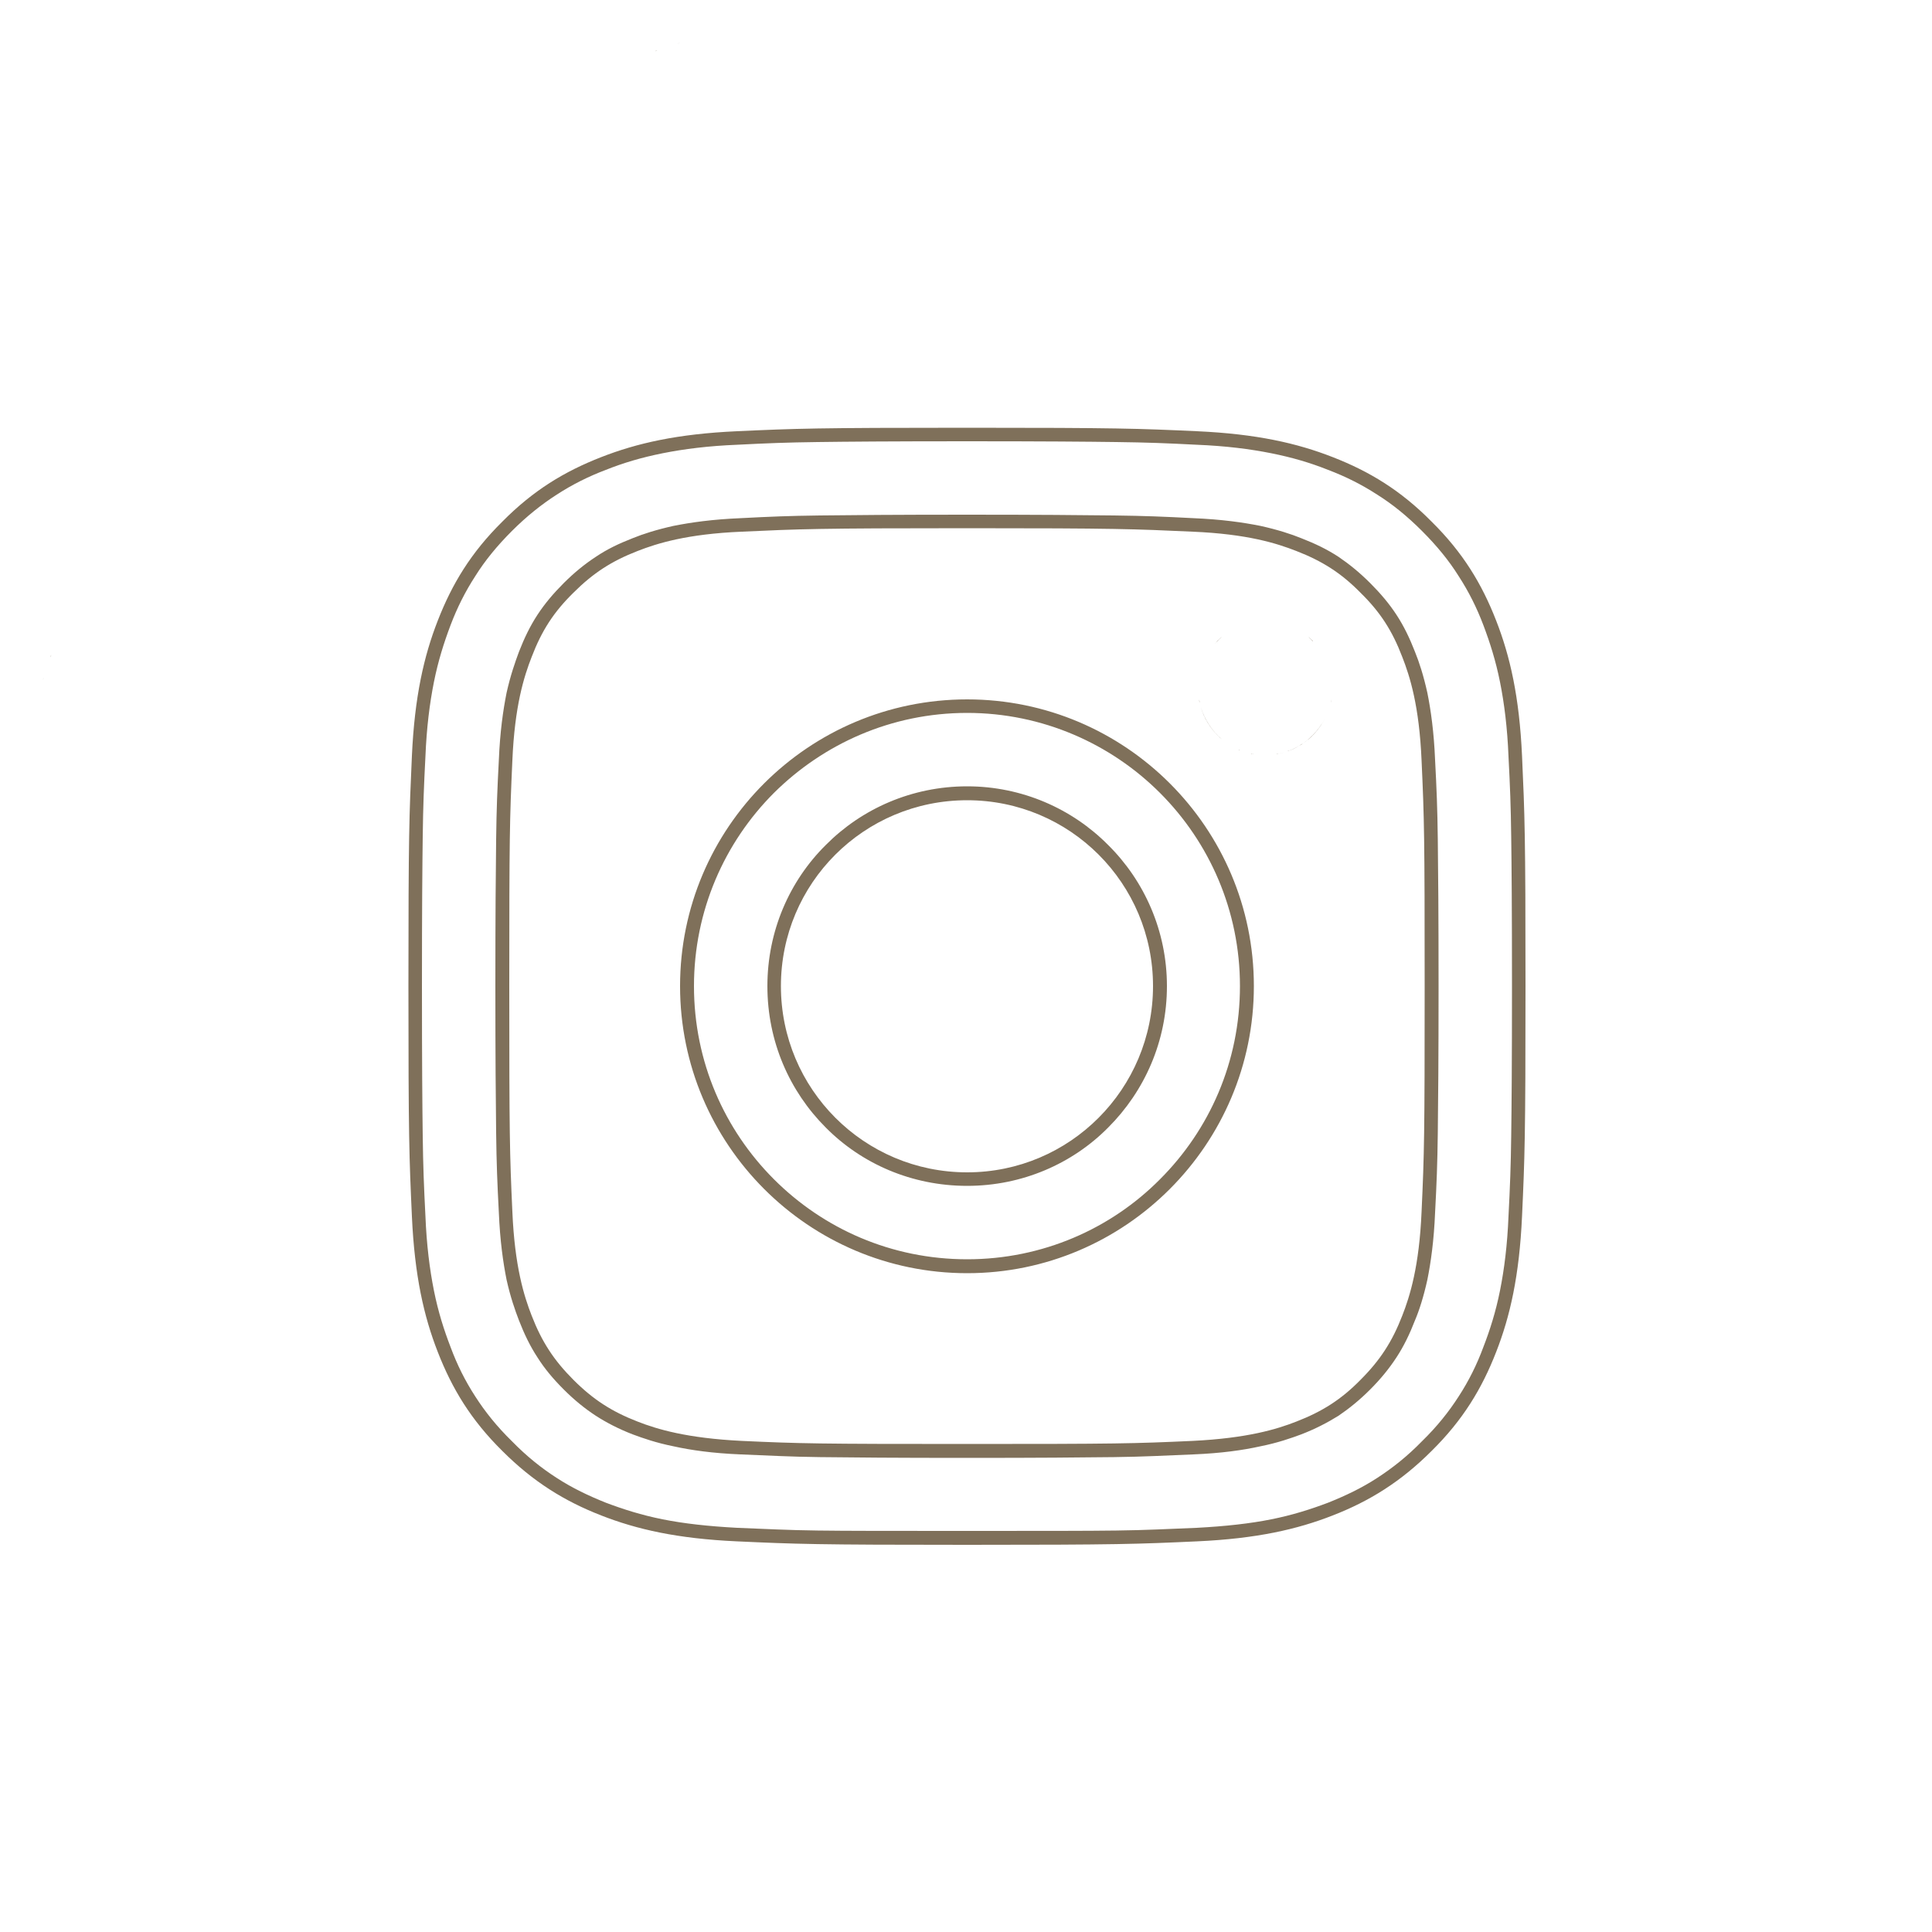
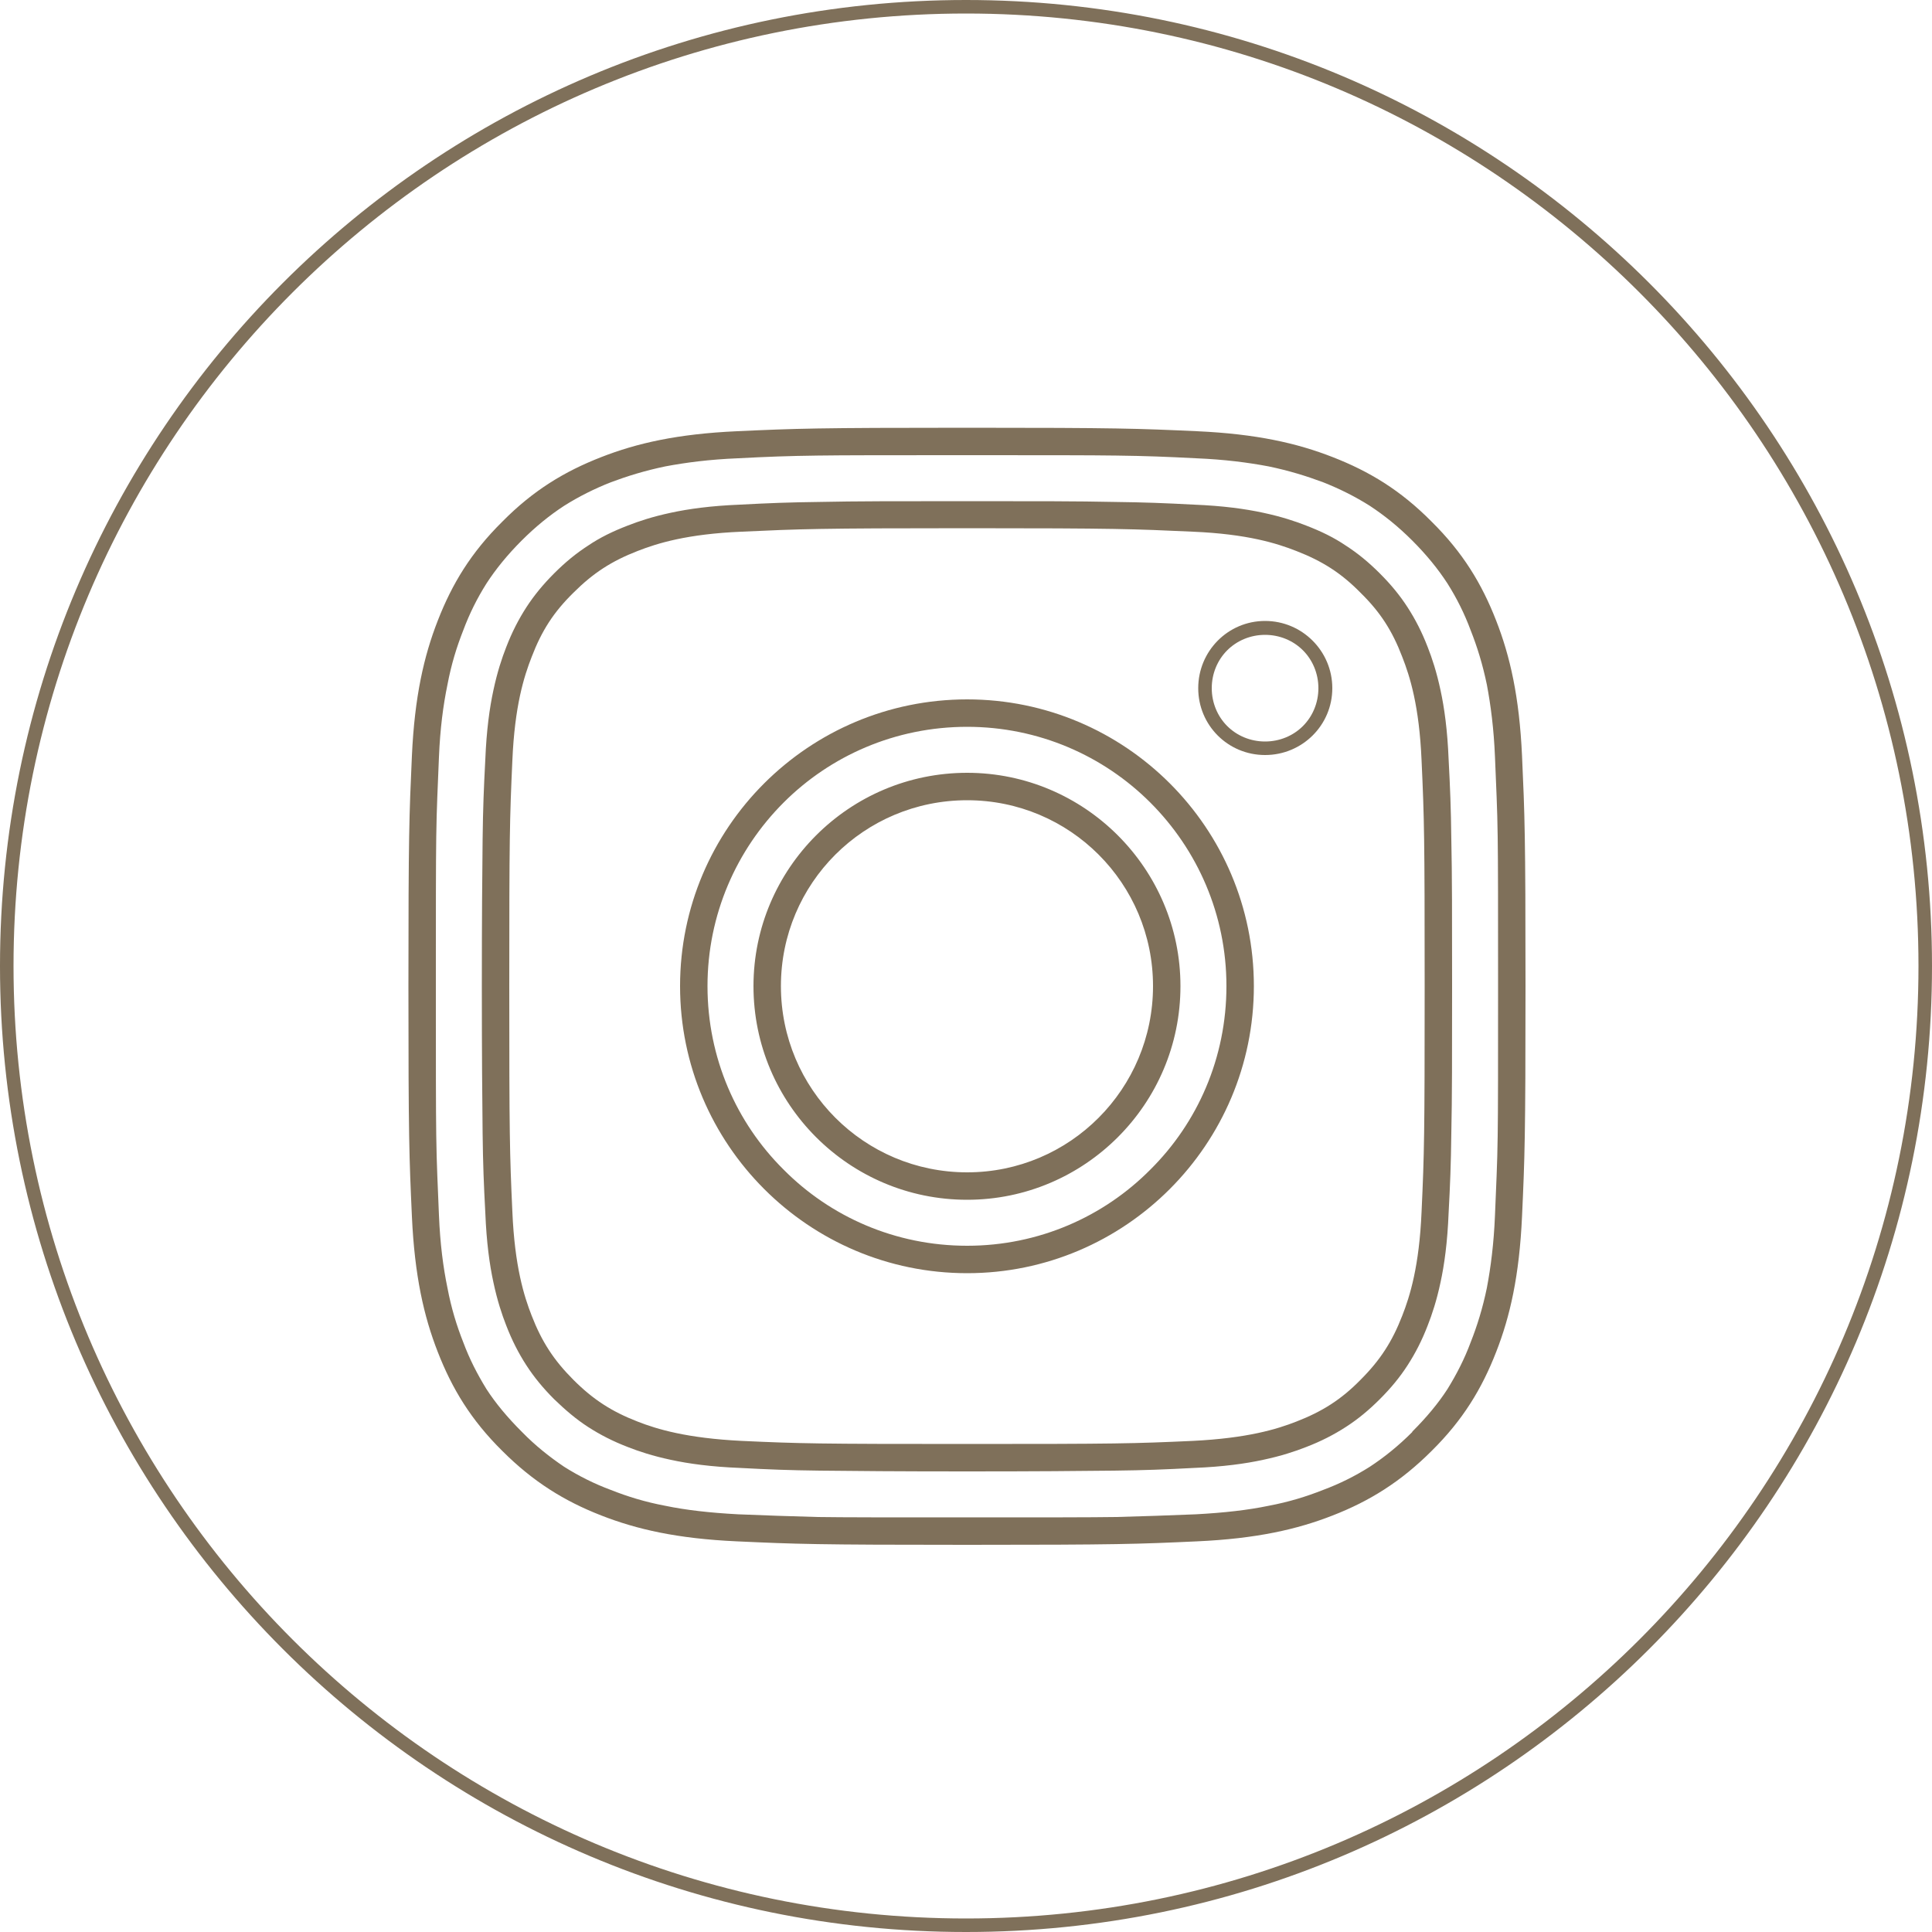
<svg xmlns="http://www.w3.org/2000/svg" xml:space="preserve" width="50mm" height="50mm" version="1.1" style="shape-rendering:geometricPrecision; text-rendering:geometricPrecision; image-rendering:optimizeQuality; fill-rule:evenodd; clip-rule:evenodd" viewBox="0 0 5000 5000">
  <defs>
    <style type="text/css">
   
    .fil0 {fill:#7F705A}
   
  </style>
  </defs>
  <g id="Layer_x0020_1">
    <g>
-       <path class="fil0" d="M5000 2500l0 2 0 -2 0 -2 0 2zm-2499 2500l-1 0 -2 0 2 0 1 0zm-2501 -2498l0 -2 0 -2 0 2 0 2zm111 -742l1 -3 1 -4 -2 7zm19 -59l1 -3 2 -3 -3 6zm1565 -1568l3 -2 3 -1 -6 3zm58 -20l4 -1 3 -1 -7 2zm745 -113l2 0 1 0 -1 0 -2 0z" />
+       <path class="fil0" d="M5000 2500c0,1381 -1119,2500 -2500,2500 -1381,0 -2500,-1119 -2500,-2500 0,-1381 1119,-2500 2500,-2500 1381,0 2500,1119 2500,2500zm-757 1743c446,-446 722,-1062 722,-1743 0,-681 -276,-1297 -722,-1743 -446,-446 -1062,-722 -1743,-722 -681,0 -1297,276 -1743,722 -446,446 -722,1062 -722,1743 0,681 276,1297 722,1743 446,446 1062,722 1743,722 681,0 1297,-276 1743,-722z" />
    </g>
    <g>
-       <path class="fil0" d="M3309 1951l0 0c-2,0 -4,0 -6,1 7,-1 14,-3 21,-5 -5,1 -10,3 -15,4zm139 -170l0 1 0 -1 0 -1 0 1zm-3 29c0,2 -1,4 -1,6l0 2c0,-3 1,-5 1,-8zm-5 21c0,2 -1,5 -2,7 1,-2 2,-5 2,-7zm-4 11c-2,7 -5,13 -8,20 3,-7 6,-13 8,-20zm-8 20c-11,19 -24,36 -40,50 -7,5 -13,10 -20,15 -2,1 -4,2 -6,3 13,-7 24,-16 35,-27 12,-12 22,-26 31,-41zm-66 68c-8,5 -16,9 -24,12 -2,1 -4,2 -6,2 11,-3 21,-8 30,-14zm-31 15c-2,0 -5,1 -7,2 2,-1 5,-2 7,-2zm-56 9l-1 0 -1 0 1 0 1 0zm-30 -2c-2,-1 -4,-1 -6,-1l-2 -1c3,1 5,1 8,2zm-16 -4c-3,0 -6,-1 -8,-2 2,1 5,2 8,2zm-20 -7l-2 0 -2 -1 4 1zm-12 -5c-3,-1 -5,-2 -7,-3 2,1 4,2 7,3zm-15 -8c-3,-2 -6,-4 -10,-7 4,3 7,5 10,7zm-20 -15c-25,-21 -44,-50 -54,-82 8,27 23,52 43,72 4,4 7,7 11,10zm-57 -95l-1 -2c0,-2 -1,-4 -1,-6 1,3 1,5 2,8zm-4 -36l0 -1 0 -1 0 1 0 1zm6 -47c2,-7 4,-13 6,-20 -2,7 -4,13 -6,20zm6 -20c2,-2 3,-5 4,-7 -1,2 -2,5 -4,7zm4 -7c4,-9 9,-18 14,-26 -5,8 -10,17 -14,26zm17 -30c2,-2 3,-4 5,-6 -2,2 -3,4 -5,6zm8 -9c6,-8 13,-14 20,-21 -4,3 -7,7 -11,10 -3,4 -6,7 -9,11zm23 -23c2,-2 5,-4 7,-5 -2,1 -5,3 -7,5zm11 -8c8,-5 16,-10 25,-14 -9,4 -17,9 -25,14zm25 -14c2,-2 5,-3 8,-4 -3,1 -6,2 -8,4zm8 -4c6,-2 13,-5 20,-7 -7,2 -14,5 -20,7zm64 -13l1 0 1 0 -1 0 -1 0zm51 8c5,1 10,3 15,5 -5,-2 -10,-4 -15,-5zm16 5c2,1 5,2 7,4 -2,-2 -5,-3 -7,-4zm7 4c4,1 8,3 12,5 -4,-2 -8,-4 -12,-5zm12 5c4,3 9,6 14,9 -5,-3 -10,-6 -14,-9zm27 19c4,4 8,8 12,12l-1 -2c-4,-3 -7,-7 -11,-10zm31 34c1,2 3,5 4,7 -1,-2 -3,-5 -4,-7zm5 8c1,2 2,4 4,6 -2,-2 -3,-4 -4,-6zm4 6c2,4 4,8 5,12 -1,-4 -3,-8 -5,-12zm5 12c2,2 3,5 4,7 -1,-2 -2,-5 -4,-7zm7 15c1,4 2,8 4,12 -2,-4 -3,-8 -4,-12z" />
+       <path class="fil0" d="M3448 1781c0,96 -78,173 -174,173 -96,0 -173,-77 -173,-173 0,-96 77,-174 173,-174 96,0 174,78 174,174zm-76 98c25,-25 40,-60 40,-98 0,-38 -15,-73 -40,-98 -25,-25 -60,-40 -98,-40 -38,0 -73,15 -98,40 -25,25 -40,60 -40,98 0,38 15,73 40,98l0 0c25,25 60,40 98,40 38,0 73,-15 98,-40z" />
    </g>
    <g>
-       <path class="fil0" d="M2503 1845c-196,0 -372,80 -500,207 -128,128 -207,305 -207,500 0,196 79,372 207,500 128,128 304,207 500,207 195,0 372,-79 499,-207 128,-128 207,-304 207,-500 0,-195 -79,-372 -207,-500 -127,-127 -304,-207 -499,-207zm0 -35c-410,0 -743,332 -743,742 0,410 333,743 743,743 409,0 742,-333 742,-743 0,-410 -333,-742 -742,-742zm0 1224l0 0c-267,0 -482,-216 -482,-482 0,-266 215,-481 482,-481 266,0 481,215 481,481 0,266 -215,482 -481,482zm584 -1658c141,6 217,30 268,50 67,26 116,57 166,108 51,50 82,98 108,166 20,51 44,127 50,268 7,153 8,198 8,584 0,386 -1,432 -8,584 -6,141 -30,218 -50,269 -26,67 -57,115 -108,166 -50,51 -99,82 -166,108 -51,20 -127,43 -268,50 -153,7 -198,8 -584,8 -386,0 -432,-1 -584,-8 -141,-7 -218,-30 -269,-50 -67,-26 -115,-57 -166,-108 -51,-51 -82,-99 -108,-166 -20,-51 -44,-128 -50,-269 -7,-152 -8,-198 -8,-584 0,-386 1,-431 8,-584 6,-141 30,-217 50,-268 26,-68 57,-116 108,-166 51,-51 99,-82 166,-108 51,-20 128,-44 269,-50 152,-7 198,-9 584,-9 385,0 431,2 584,9zm-584 -269l0 0c-393,0 -442,2 -596,9 -154,7 -259,31 -351,67 -95,37 -176,86 -256,167 -81,80 -130,161 -167,256 -36,92 -60,197 -67,350 -7,155 -9,204 -9,596 0,393 2,442 9,596 7,154 31,259 67,351 37,95 86,176 167,256 80,80 161,130 256,167 92,36 197,60 351,67 154,7 203,9 596,9 392,0 441,-2 595,-9 154,-7 259,-31 351,-67 95,-37 176,-87 256,-167 81,-80 130,-161 167,-256 36,-92 60,-197 67,-351 7,-154 9,-203 9,-596 0,-392 -2,-441 -9,-596 -7,-153 -31,-258 -67,-350 -37,-95 -86,-176 -167,-256 -80,-81 -161,-130 -256,-167 -92,-36 -197,-60 -351,-67 -154,-7 -203,-9 -595,-9zm0 1962c-143,0 -273,-57 -366,-151 -94,-94 -151,-223 -151,-366 0,-142 57,-272 151,-365 93,-94 223,-152 366,-152 142,0 272,58 365,152 94,93 152,223 152,365 0,143 -58,272 -152,366 -93,94 -223,151 -365,151zm0 -1737c187,0 294,1 380,2 80,1 129,3 205,7 73,3 129,11 174,20 45,10 79,21 106,32 36,14 67,29 96,48 28,19 55,41 82,68l0 0 0 0c27,27 49,53 68,82 19,29 34,60 48,96 11,27 22,61 32,106 9,45 17,101 20,174 4,76 6,125 7,205 1,86 2,193 2,380 0,187 -1,295 -2,380 -1,81 -3,130 -7,206 -3,73 -11,129 -20,174 -10,45 -21,79 -32,105 -14,36 -29,67 -48,96 -19,29 -41,56 -68,83l0 0 0 0c-27,27 -54,49 -82,68 -29,18 -60,34 -96,48 -27,10 -61,22 -106,31 -45,10 -101,18 -174,21 -76,3 -125,6 -205,7 -86,1 -193,2 -380,2 -188,0 -295,-1 -381,-2 -80,-1 -129,-4 -205,-7 -73,-3 -129,-11 -174,-21 -45,-9 -79,-21 -106,-31 -36,-14 -67,-30 -95,-48 -29,-19 -56,-41 -83,-68l0 0c-27,-27 -49,-53 -68,-83 -19,-29 -34,-60 -48,-96 -10,-26 -22,-60 -32,-105 -9,-45 -17,-101 -20,-174 -4,-76 -6,-125 -7,-206 -1,-85 -2,-192 -2,-380 0,-187 1,-294 2,-380 1,-80 3,-129 7,-205 3,-73 11,-129 20,-174 10,-45 22,-79 32,-106 14,-36 29,-67 48,-96 19,-29 41,-55 68,-82l0 0c27,-27 54,-49 83,-68 28,-19 59,-34 95,-48 27,-11 61,-22 106,-32 45,-9 101,-17 174,-20 76,-4 125,-6 205,-7 86,-1 193,-2 381,-2zm0 -190c-202,0 -313,1 -387,2 -79,1 -130,3 -208,7 -75,3 -138,11 -193,22 -55,11 -102,25 -147,43 -45,17 -87,38 -127,64 -39,25 -78,56 -116,94 -39,39 -70,77 -95,117 -26,40 -47,82 -64,127 -17,45 -32,92 -43,147 -11,55 -19,118 -22,193 -4,77 -6,128 -7,208 -1,74 -2,184 -2,386 0,202 1,313 2,387 1,79 3,130 7,208 3,75 11,138 22,193 11,55 26,102 43,146 17,46 38,88 64,128 25,39 56,78 95,116 38,39 77,70 116,95 40,26 82,46 127,64 45,17 92,32 147,43 55,11 118,18 193,22 78,3 129,6 208,7 74,1 185,1 387,1 201,0 312,0 386,-1 80,-1 131,-4 208,-7 75,-4 138,-11 193,-22 55,-11 102,-26 147,-43 45,-18 87,-38 127,-64 40,-26 78,-56 116,-95l0 0c39,-38 70,-77 95,-116 26,-40 47,-82 64,-128 17,-44 32,-91 43,-146 11,-55 19,-118 22,-193 4,-78 6,-129 7,-208 1,-74 2,-185 2,-387 0,-202 -1,-312 -2,-386 -1,-80 -3,-131 -7,-208 -3,-75 -11,-138 -22,-193 -11,-55 -26,-102 -43,-147 -17,-45 -38,-87 -64,-127 -25,-40 -56,-78 -95,-117l0 0c-38,-38 -76,-69 -116,-94 -40,-26 -82,-47 -127,-64 -45,-18 -92,-32 -147,-43 -55,-11 -118,-19 -193,-22 -77,-4 -128,-6 -208,-7 -74,-1 -185,-2 -386,-2z" />
+       <path class="fil0" d="M2503 1881c-186,0 -354,75 -475,196 -122,122 -197,290 -197,475 0,186 75,354 197,475 121,122 289,197 475,197 185,0 353,-75 474,-197 122,-121 197,-289 197,-475 0,-185 -75,-353 -197,-475 -121,-121 -289,-196 -474,-196zm0 -71c-410,0 -743,332 -743,742 0,410 333,743 743,743 409,0 742,-333 742,-743 0,-410 -333,-742 -742,-742zm0 1224l0 0c-267,0 -482,-216 -482,-482 0,-266 215,-481 482,-481 266,0 481,215 481,481 0,266 -215,482 -481,482zm584 -1658c141,6 217,30 268,50 67,26 116,57 166,108 51,50 82,98 108,166 20,51 44,127 50,268 7,153 8,198 8,584 0,386 -1,432 -8,584 -6,141 -30,218 -50,269 -26,67 -57,115 -108,166 -50,51 -99,82 -166,108 -51,20 -127,43 -268,50 -153,7 -198,8 -584,8 -386,0 -432,-1 -584,-8 -141,-7 -218,-30 -269,-50 -67,-26 -115,-57 -166,-108 -51,-51 -82,-99 -108,-166 -20,-51 -44,-128 -50,-269 -7,-152 -8,-198 -8,-584 0,-386 1,-431 8,-584 6,-141 30,-217 50,-268 26,-68 57,-116 108,-166 51,-51 99,-82 166,-108 51,-20 128,-44 269,-50 152,-7 198,-9 584,-9 385,0 431,2 584,9zm-584 -269l0 0c-393,0 -442,2 -596,9 -154,7 -259,31 -351,67 -95,37 -176,86 -256,167 -81,80 -130,161 -167,256 -36,92 -60,197 -67,350 -7,155 -9,204 -9,596 0,393 2,442 9,596 7,154 31,259 67,351 37,95 86,176 167,256 80,80 161,130 256,167 92,36 197,60 351,67 154,7 203,9 596,9 392,0 441,-2 595,-9 154,-7 259,-31 351,-67 95,-37 176,-87 256,-167 81,-80 130,-161 167,-256 36,-92 60,-197 67,-351 7,-154 9,-203 9,-596 0,-392 -2,-441 -9,-596 -7,-153 -31,-258 -67,-350 -37,-95 -86,-176 -167,-256 -80,-81 -161,-130 -256,-167 -92,-36 -197,-60 -351,-67 -154,-7 -203,-9 -595,-9zm0 1998c-153,0 -291,-62 -391,-162 -100,-100 -162,-238 -162,-391 0,-152 62,-290 162,-390 100,-100 238,-162 391,-162 152,0 290,62 390,162 100,100 162,238 162,390 0,153 -62,291 -162,391 -100,100 -238,162 -390,162zm0 -1808c181,0 288,0 380,2 82,1 131,3 207,7 75,3 133,11 179,21 47,10 83,22 111,33 39,15 72,31 103,52 31,20 59,43 88,72l0 0c29,29 52,57 72,88 20,31 37,64 52,103 11,28 23,64 33,111 10,46 18,104 21,179 4,76 6,125 7,207 2,92 2,199 2,380 0,182 0,289 -2,381 -1,82 -3,131 -7,206 -3,76 -11,134 -21,180 -10,47 -22,83 -33,111 -15,39 -32,72 -52,103 -20,31 -43,59 -72,88l0 0c-29,29 -57,52 -88,72 -31,20 -64,37 -103,52 -28,11 -64,23 -111,33 -46,10 -104,18 -179,21 -76,4 -125,6 -207,7 -92,1 -199,2 -380,2 -182,0 -289,-1 -381,-2 -82,-1 -131,-3 -207,-7 -75,-3 -133,-11 -179,-21 -47,-10 -83,-22 -111,-33 -39,-15 -72,-32 -103,-52 -31,-20 -59,-44 -88,-72l0 0c-28,-28 -52,-57 -72,-88 -20,-31 -37,-64 -52,-103 -11,-28 -23,-64 -33,-111 -10,-46 -18,-104 -21,-180 -4,-75 -6,-124 -7,-206 -1,-92 -2,-199 -2,-381 0,-181 1,-288 2,-380 1,-82 3,-131 7,-207 3,-75 11,-133 21,-179 10,-47 22,-83 33,-111 15,-39 32,-72 52,-103 20,-31 44,-60 72,-88l0 0c29,-29 57,-52 88,-72 31,-21 64,-37 103,-52 28,-11 64,-23 111,-33 46,-10 104,-18 179,-21 76,-4 125,-6 207,-7 92,-2 199,-2 381,-2zm0 -119c-208,0 -319,0 -387,1 -78,1 -129,3 -206,7 -74,3 -135,11 -188,21 -53,11 -98,25 -141,41 -43,17 -83,37 -121,61 -37,24 -74,54 -110,90 -37,37 -67,74 -91,111 -24,38 -44,78 -60,121 -17,43 -31,88 -41,141 -11,53 -19,114 -22,187 -3,78 -6,129 -7,207 -1,68 -1,179 -1,386 0,208 0,319 1,387 1,77 4,129 7,206 3,74 11,135 22,188 10,53 24,98 41,141 16,43 36,82 60,121 24,37 54,73 91,110 36,37 73,66 110,91 38,24 78,44 121,60 43,17 88,31 141,41 53,11 114,18 188,22 77,3 128,5 206,7 68,1 179,1 387,1 207,0 318,0 386,-1 78,-2 129,-4 206,-7 74,-4 135,-11 188,-22 53,-10 98,-24 141,-41 43,-16 83,-36 121,-60 38,-25 74,-54 110,-90l0 -1c37,-37 67,-73 91,-110 24,-39 44,-78 60,-121 17,-43 31,-88 42,-141 10,-53 18,-114 21,-188 3,-77 6,-129 7,-206 1,-68 1,-179 1,-387 0,-207 0,-318 -1,-386 -1,-78 -4,-129 -7,-207 -3,-73 -11,-134 -21,-187 -11,-53 -25,-98 -42,-141 -16,-43 -36,-83 -60,-121 -24,-37 -54,-74 -91,-111l0 0c-36,-36 -72,-65 -110,-90 -38,-24 -78,-44 -121,-61 -43,-16 -88,-30 -141,-41 -53,-10 -114,-18 -188,-21 -77,-4 -128,-6 -206,-7 -68,-1 -179,-1 -386,-1z" />
    </g>
  </g>
</svg>
